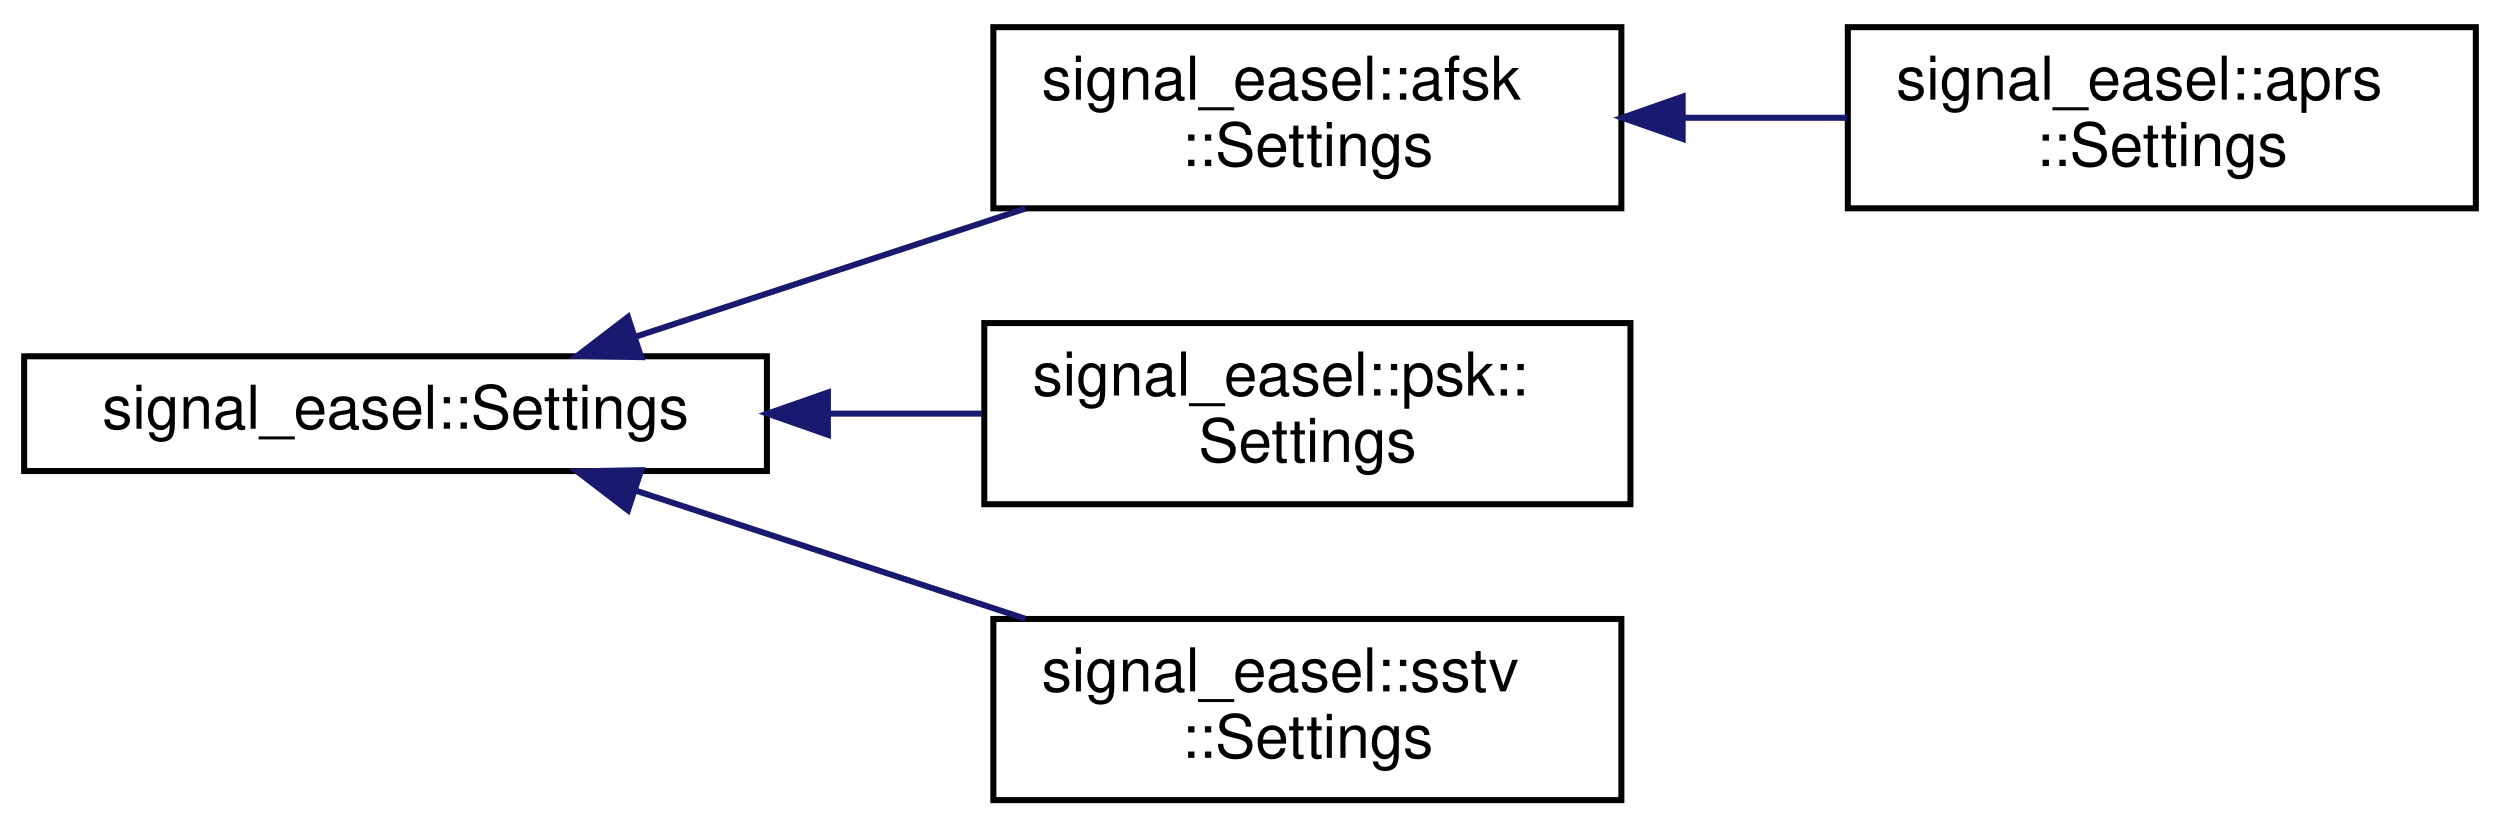
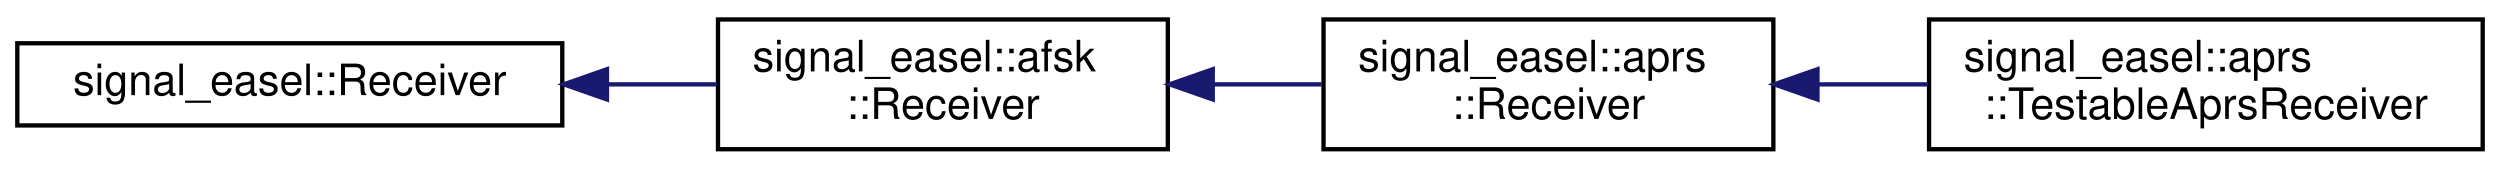
- <svg xmlns="http://www.w3.org/2000/svg" xmlns:xlink="http://www.w3.org/1999/xlink" width="414pt" height="137pt" viewBox="0.00 0.00 414.00 137.00">
-   <g id="graph0" class="graph" transform="scale(1 1) rotate(0) translate(4 133)">
+ <svg xmlns="http://www.w3.org/2000/svg" xmlns:xlink="http://www.w3.org/1999/xlink" width="578pt" height="39pt" viewBox="0.00 0.00 578.00 39.00">
+   <g id="graph0" class="graph" transform="scale(1 1) rotate(0) translate(4 35)">
    <g id="node1" class="node">
      <g id="a_node1">
-         <a xlink:href="structsignal__easel_1_1Settings.html" target="_top" xlink:title="The universal settings for MWAV.">
-           <polygon fill="none" stroke="black" points="0,-55 0,-74 123,-74 123,-55 0,-55" />
-           <text text-anchor="middle" x="61.5" y="-62" font-family="Helvetica,sans-Serif" font-size="10.00">signal_easel::Settings</text>
+         <a xlink:href="classsignal__easel_1_1Receiver.html" target="_top" xlink:title=" ">
+           <polygon fill="none" stroke="black" points="0,-6 0,-25 126,-25 126,-6 0,-6" />
+           <text text-anchor="middle" x="63" y="-13" font-family="Helvetica,sans-Serif" font-size="10.00">signal_easel::Receiver</text>
        </a>
      </g>
    </g>
    <g id="node2" class="node">
      <g id="a_node2">
-         <a xlink:href="structsignal__easel_1_1afsk_1_1Settings.html" target="_top" xlink:title="Settings for AFSK modulation/demodulation.">
-           <polygon fill="none" stroke="black" points="160.5,-98.5 160.5,-128.5 264.5,-128.5 264.5,-98.5 160.5,-98.5" />
-           <text text-anchor="start" x="168.5" y="-116.5" font-family="Helvetica,sans-Serif" font-size="10.00">signal_easel::afsk</text>
-           <text text-anchor="middle" x="212.5" y="-105.5" font-family="Helvetica,sans-Serif" font-size="10.00">::Settings</text>
+         <a xlink:href="classsignal__easel_1_1afsk_1_1Receiver.html" target="_top" xlink:title="For receiving AFSK signals via a pulse audio stream.">
+           <polygon fill="none" stroke="black" points="162,-0.5 162,-30.5 266,-30.5 266,-0.5 162,-0.5" />
+           <text text-anchor="start" x="170" y="-18.5" font-family="Helvetica,sans-Serif" font-size="10.00">signal_easel::afsk</text>
+           <text text-anchor="middle" x="214" y="-7.5" font-family="Helvetica,sans-Serif" font-size="10.00">::Receiver</text>
        </a>
      </g>
    </g>
    <g id="edge1" class="edge">
-       <path fill="none" stroke="midnightblue" d="M101.18,-77.22C120.94,-83.72 145.1,-91.66 165.78,-98.46" />
-       <polygon fill="midnightblue" stroke="midnightblue" points="102.18,-73.86 91.58,-74.06 99.99,-80.51 102.18,-73.86" />
+       <path fill="none" stroke="midnightblue" d="M136.36,-15.5C144.94,-15.5 153.56,-15.5 161.76,-15.5" />
+       <polygon fill="midnightblue" stroke="midnightblue" points="136.33,-12 126.33,-15.5 136.33,-19 136.33,-12" />
+     </g>
+     <g id="node3" class="node">
+       <g id="a_node3">
+         <a xlink:href="classsignal__easel_1_1aprs_1_1Receiver.html" target="_top" xlink:title=" ">
+           <polygon fill="none" stroke="black" points="302,-0.5 302,-30.5 406,-30.5 406,-0.5 302,-0.5" />
+           <text text-anchor="start" x="310" y="-18.5" font-family="Helvetica,sans-Serif" font-size="10.00">signal_easel::aprs</text>
+           <text text-anchor="middle" x="354" y="-7.5" font-family="Helvetica,sans-Serif" font-size="10.00">::Receiver</text>
+         </a>
+       </g>
+     </g>
+     <g id="edge2" class="edge">
+       <path fill="none" stroke="midnightblue" d="M276.5,-15.5C284.87,-15.5 293.4,-15.5 301.57,-15.5" />
+       <polygon fill="midnightblue" stroke="midnightblue" points="276.39,-12 266.39,-15.5 276.39,-19 276.39,-12" />
    </g>
    <g id="node4" class="node">
      <g id="a_node4">
-         <a xlink:href="structsignal__easel_1_1psk_1_1Settings.html" target="_top" xlink:title="Settings for PSK modulation.">
-           <polygon fill="none" stroke="black" points="159,-49.5 159,-79.5 266,-79.5 266,-49.5 159,-49.5" />
-           <text text-anchor="start" x="167" y="-67.5" font-family="Helvetica,sans-Serif" font-size="10.00">signal_easel::psk::</text>
-           <text text-anchor="middle" x="212.5" y="-56.5" font-family="Helvetica,sans-Serif" font-size="10.00">Settings</text>
+         <a xlink:href="classsignal__easel_1_1aprs_1_1TestableAprsReceiver.html" target="_top" xlink:title="Testable version of aprs::Receiver that injects a fake pulse audio reader, exercising the full aprs::...">
+           <polygon fill="none" stroke="black" points="442,-0.5 442,-30.5 570,-30.5 570,-0.5 442,-0.5" />
+           <text text-anchor="start" x="450" y="-18.5" font-family="Helvetica,sans-Serif" font-size="10.00">signal_easel::aprs</text>
+           <text text-anchor="middle" x="506" y="-7.5" font-family="Helvetica,sans-Serif" font-size="10.00">::TestableAprsReceiver</text>
        </a>
      </g>
    </g>
    <g id="edge3" class="edge">
-       <path fill="none" stroke="midnightblue" d="M133.12,-64.5C141.69,-64.5 150.34,-64.5 158.6,-64.5" />
-       <polygon fill="midnightblue" stroke="midnightblue" points="133.1,-61 123.1,-64.5 133.1,-68 133.1,-61" />
-     </g>
-     <g id="node5" class="node">
-       <g id="a_node5">
-         <a xlink:href="structsignal__easel_1_1sstv_1_1Settings.html" target="_top" xlink:title="Settings for SSTV modulation.">
-           <polygon fill="none" stroke="black" points="160.5,-0.5 160.5,-30.5 264.5,-30.5 264.5,-0.5 160.5,-0.5" />
-           <text text-anchor="start" x="168.5" y="-18.5" font-family="Helvetica,sans-Serif" font-size="10.00">signal_easel::sstv</text>
-           <text text-anchor="middle" x="212.5" y="-7.5" font-family="Helvetica,sans-Serif" font-size="10.00">::Settings</text>
-         </a>
-       </g>
-     </g>
-     <g id="edge4" class="edge">
-       <path fill="none" stroke="midnightblue" d="M101.18,-51.78C120.94,-45.28 145.1,-37.34 165.78,-30.54" />
-       <polygon fill="midnightblue" stroke="midnightblue" points="99.99,-48.49 91.58,-54.94 102.18,-55.14 99.99,-48.49" />
-     </g>
-     <g id="node3" class="node">
-       <g id="a_node3">
-         <a xlink:href="structsignal__easel_1_1aprs_1_1Settings.html" target="_top" xlink:title=" ">
-           <polygon fill="none" stroke="black" points="302,-98.5 302,-128.5 406,-128.5 406,-98.5 302,-98.5" />
-           <text text-anchor="start" x="310" y="-116.5" font-family="Helvetica,sans-Serif" font-size="10.00">signal_easel::aprs</text>
-           <text text-anchor="middle" x="354" y="-105.5" font-family="Helvetica,sans-Serif" font-size="10.00">::Settings</text>
-         </a>
-       </g>
-     </g>
-     <g id="edge2" class="edge">
-       <path fill="none" stroke="midnightblue" d="M274.75,-113.5C283.8,-113.5 293.04,-113.5 301.85,-113.5" />
-       <polygon fill="midnightblue" stroke="midnightblue" points="274.65,-110 264.65,-113.5 274.65,-117 274.65,-110" />
+       <path fill="none" stroke="midnightblue" d="M416.32,-15.5C424.73,-15.5 433.38,-15.5 441.82,-15.5" />
+       <polygon fill="midnightblue" stroke="midnightblue" points="416.2,-12 406.2,-15.5 416.2,-19 416.2,-12" />
    </g>
  </g>
</svg>
